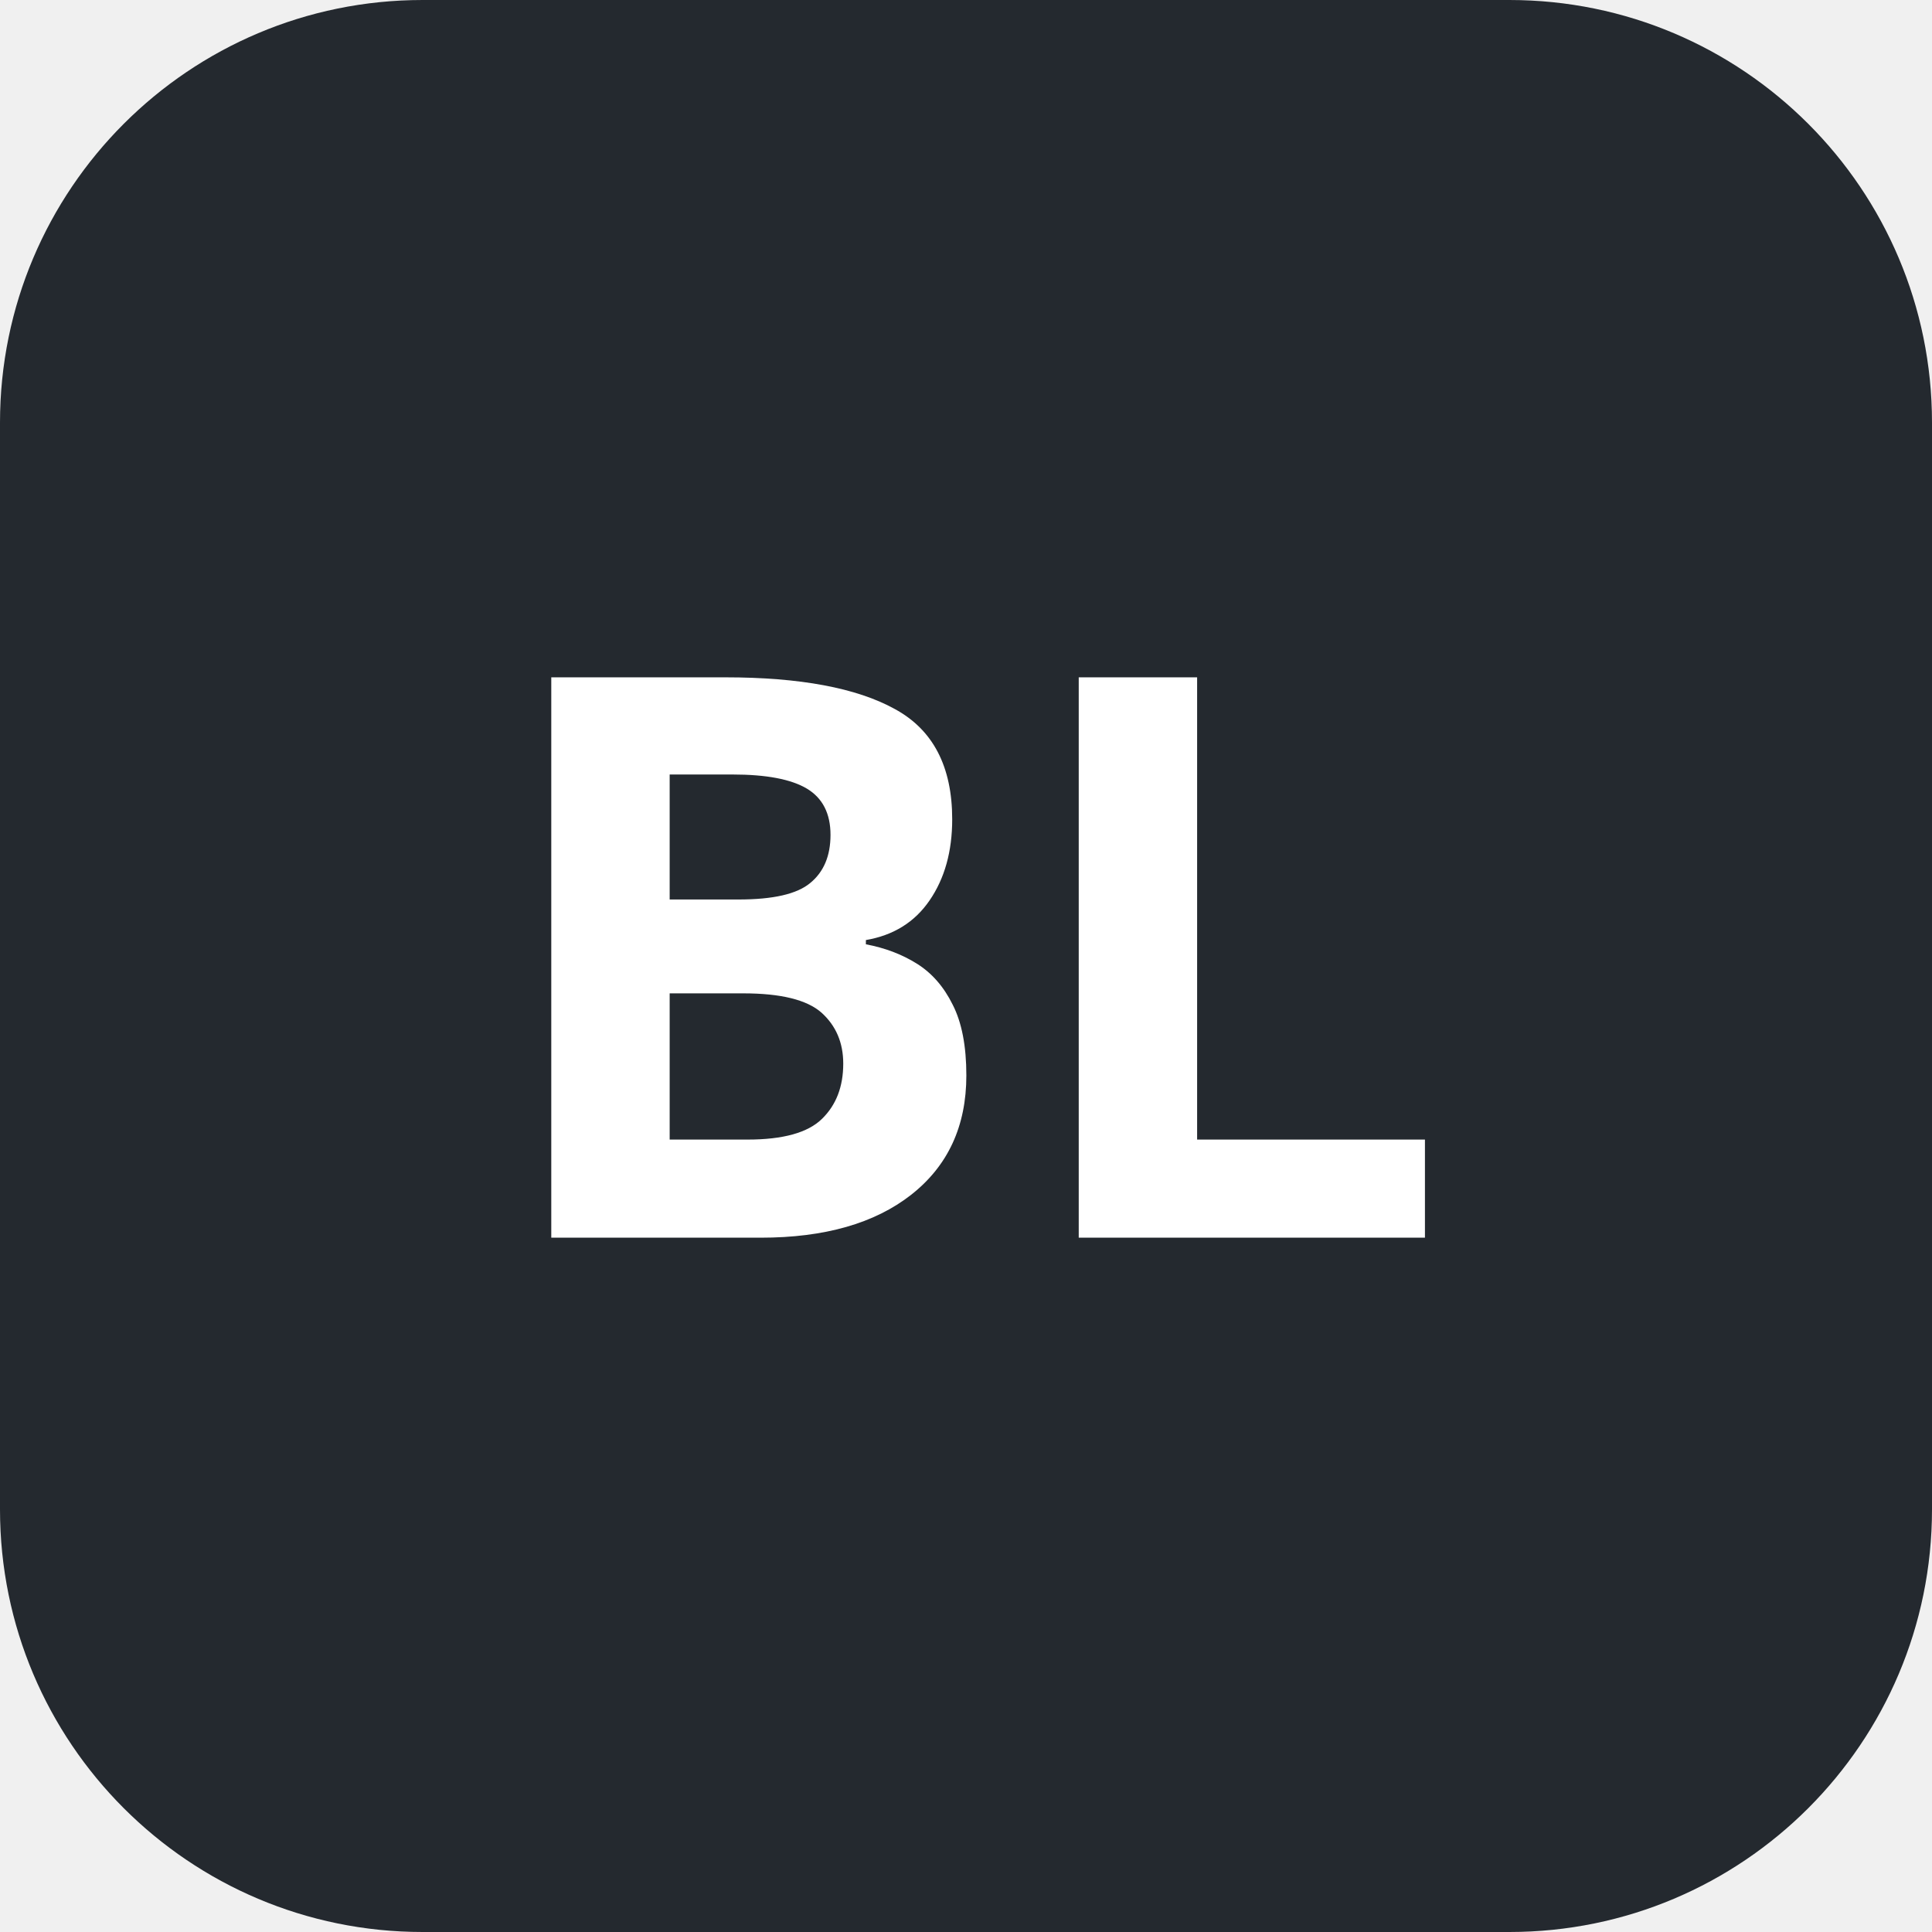
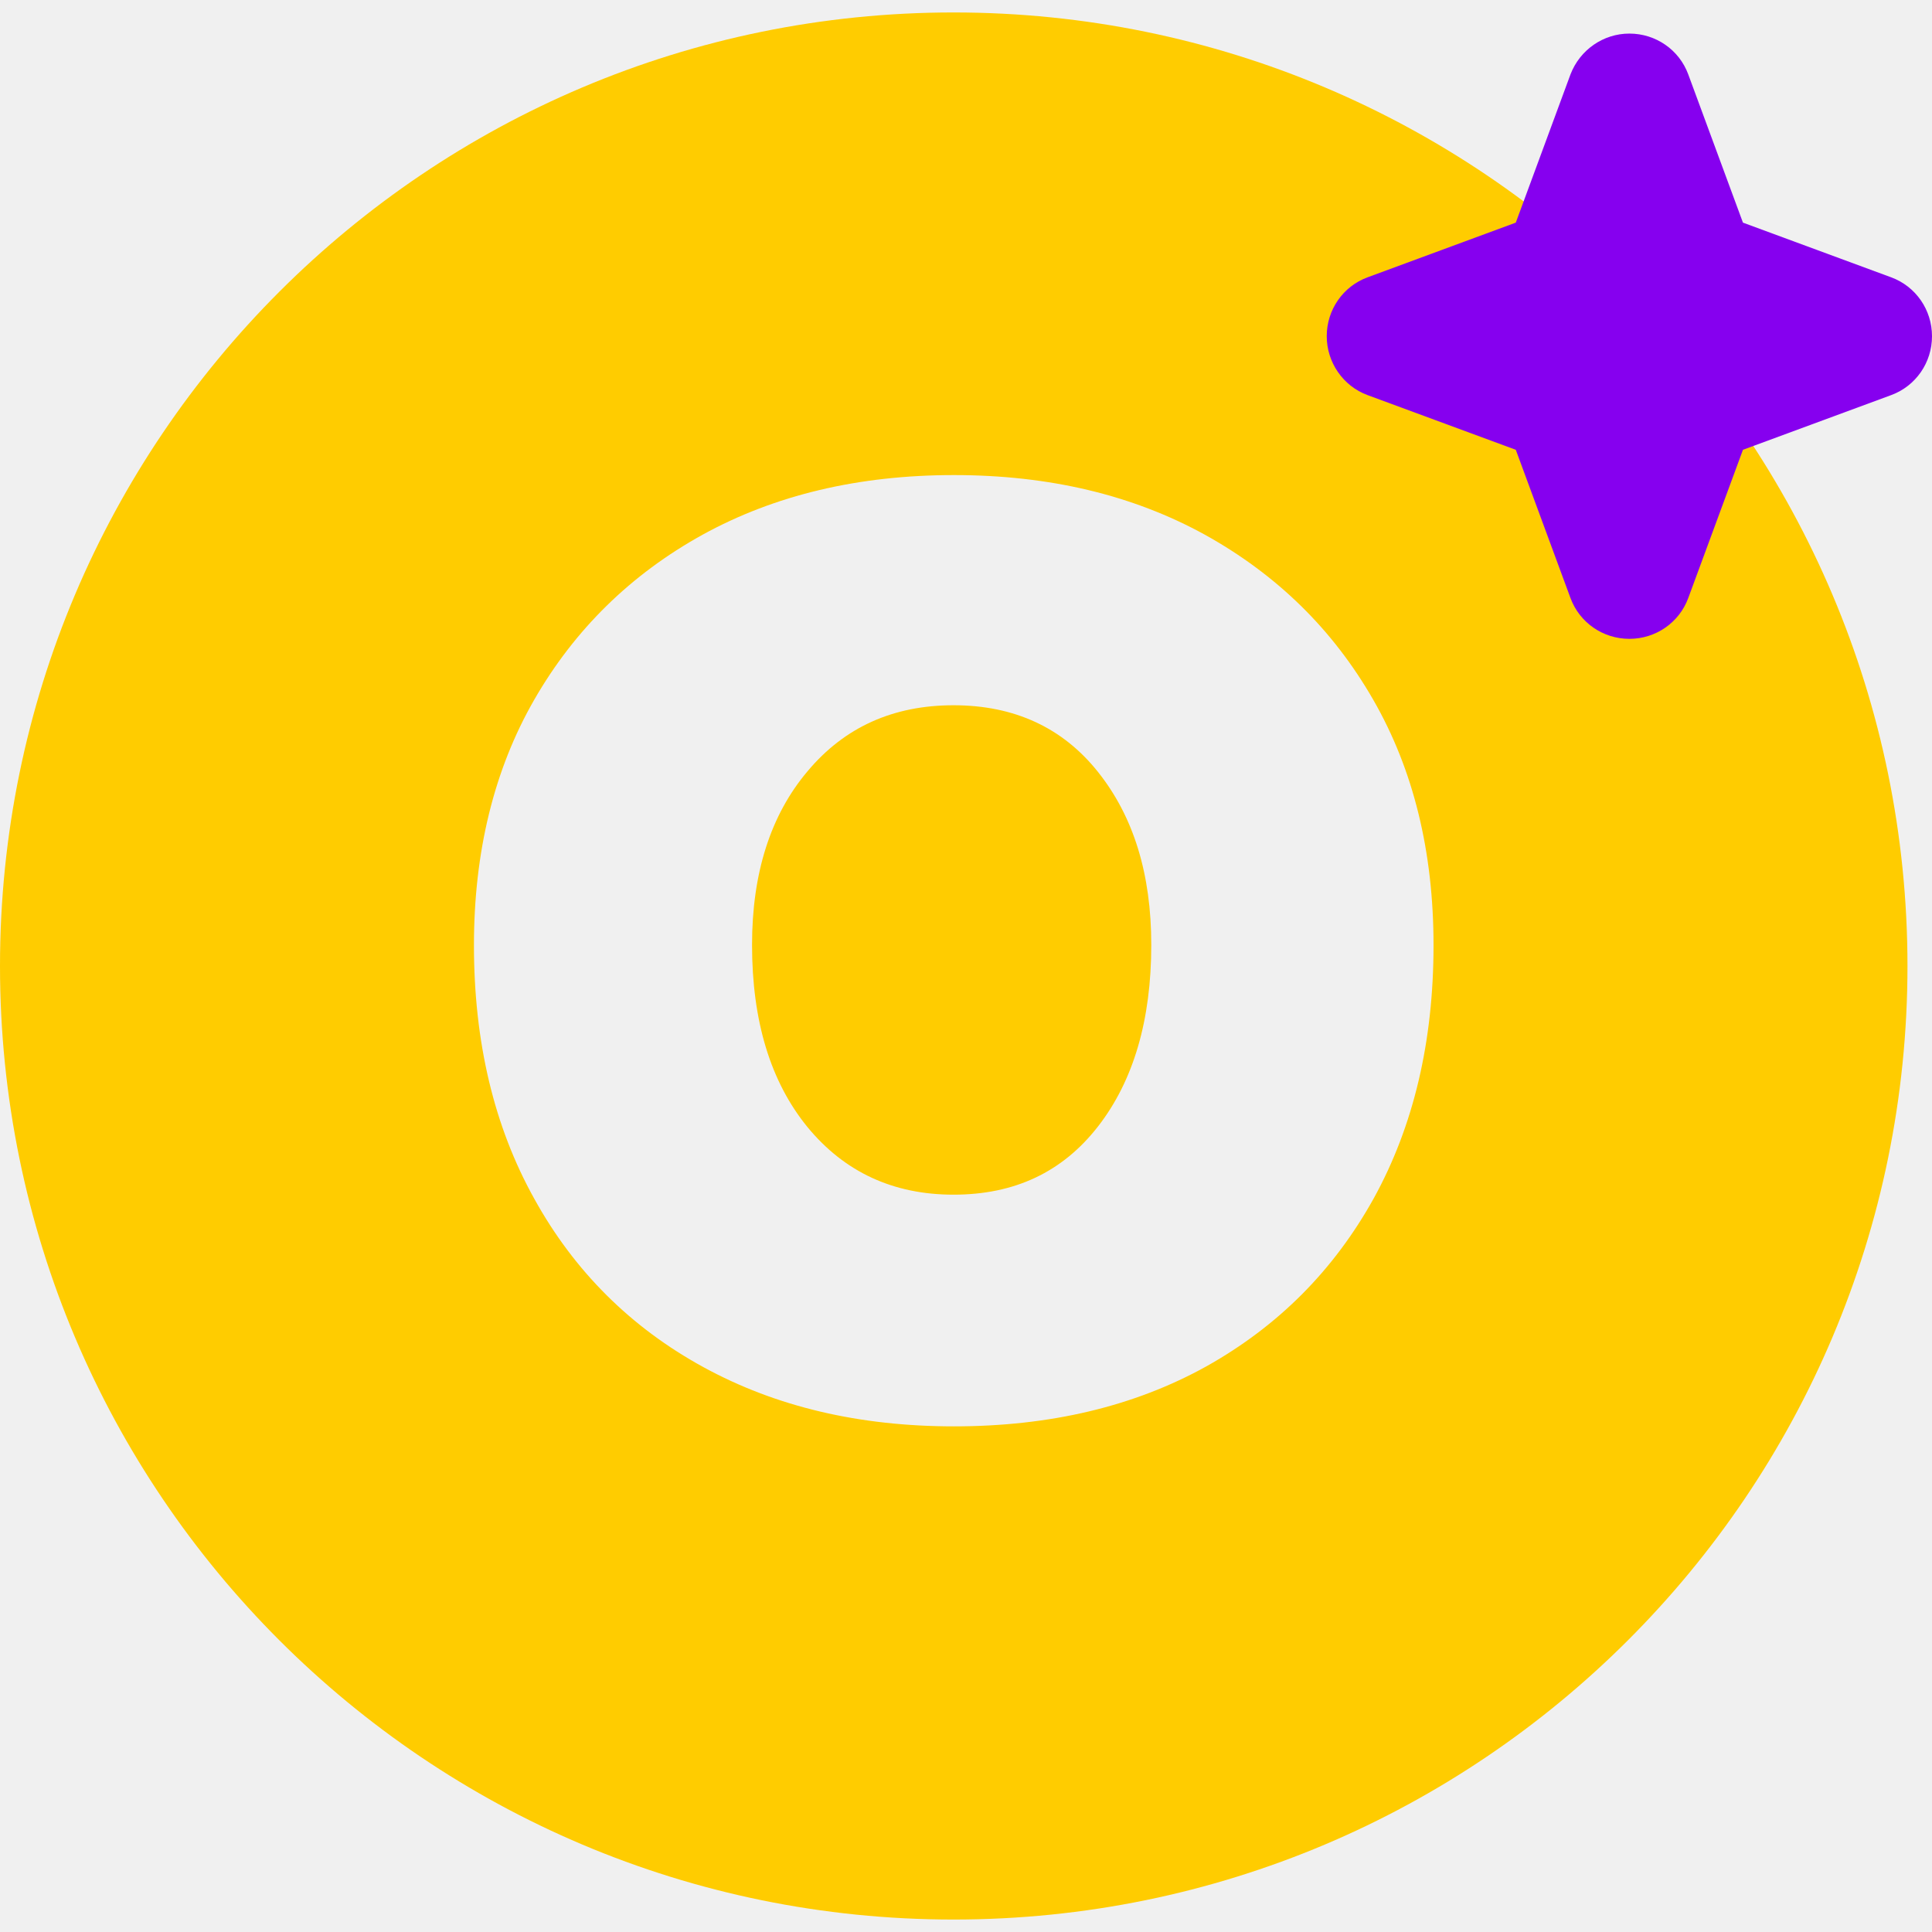
- <svg xmlns="http://www.w3.org/2000/svg" viewBox="0 0 64 64" role="img" aria-label="Blinko">
-   <rect width="64" height="64" rx="14" fill="#24292f" />
-   <text x="32" y="41" text-anchor="middle" font-family="sans-serif" font-size="26" font-weight="700" fill="#ffffff">BL</text>
+ <svg xmlns="http://www.w3.org/2000/svg" role="img" viewBox="0 0 512 512">
+   <path d="M252.7 186.9c-16 0-28.9 5.8-38.7 17.5-9.8 11.6-14.7 27-14.7 46q0 30.3 14.7 48.3c9.8 11.9 22.7 17.9 38.7 17.9 16.2 0 28.9-6 38.3-18.1s14.1-28.2 14.1-48.1c0-18.8-4.7-34-14.1-45.8-9.3-11.7-22.1-17.7-38.3-17.7m0-183.6C113.2 3.3 0 116.4 0 256s113.2 252.7 252.7 252.7S505.5 395.6 505.5 256 392.3 3.3 252.7 3.3m111.4 314.2c-10.6 19.1-25.3 33.9-44.4 44.6Q291.05 378 252.8 378c-25.1 0-47.2-5.2-66.4-15.7s-34.2-25.4-44.8-44.6c-10.7-19.2-16-41.6-16-67.2 0-24.7 5.3-46.5 16-65.1s25.6-33.2 44.6-43.7c19.1-10.5 41.3-15.8 66.6-15.8s47.4 5.3 66.5 15.8c19.1 10.6 33.9 25.1 44.6 43.7s16 40.3 16 65.1c0 25.6-5.3 47.9-15.8 67" fill="#fc0" />
+   <path d="M501.2 73.5 461.9 59l-14.5-39.3c-2.4-6.5-8.6-10.8-15.6-10.8-6.9 0-13.1 4.3-15.6 10.8L401.7 59l-39.3 14.5c-6.5 2.4-10.8 8.6-10.8 15.6 0 6.9 4.3 13.2 10.8 15.6l39.3 14.5 14.5 39.3c2.4 6.5 8.6 10.8 15.6 10.8s13.2-4.3 15.6-10.8l14.5-39.3 39.3-14.5c6.5-2.4 10.8-8.6 10.8-15.6s-4.3-13.2-10.8-15.6" fill="#8600ef" />
</svg>
